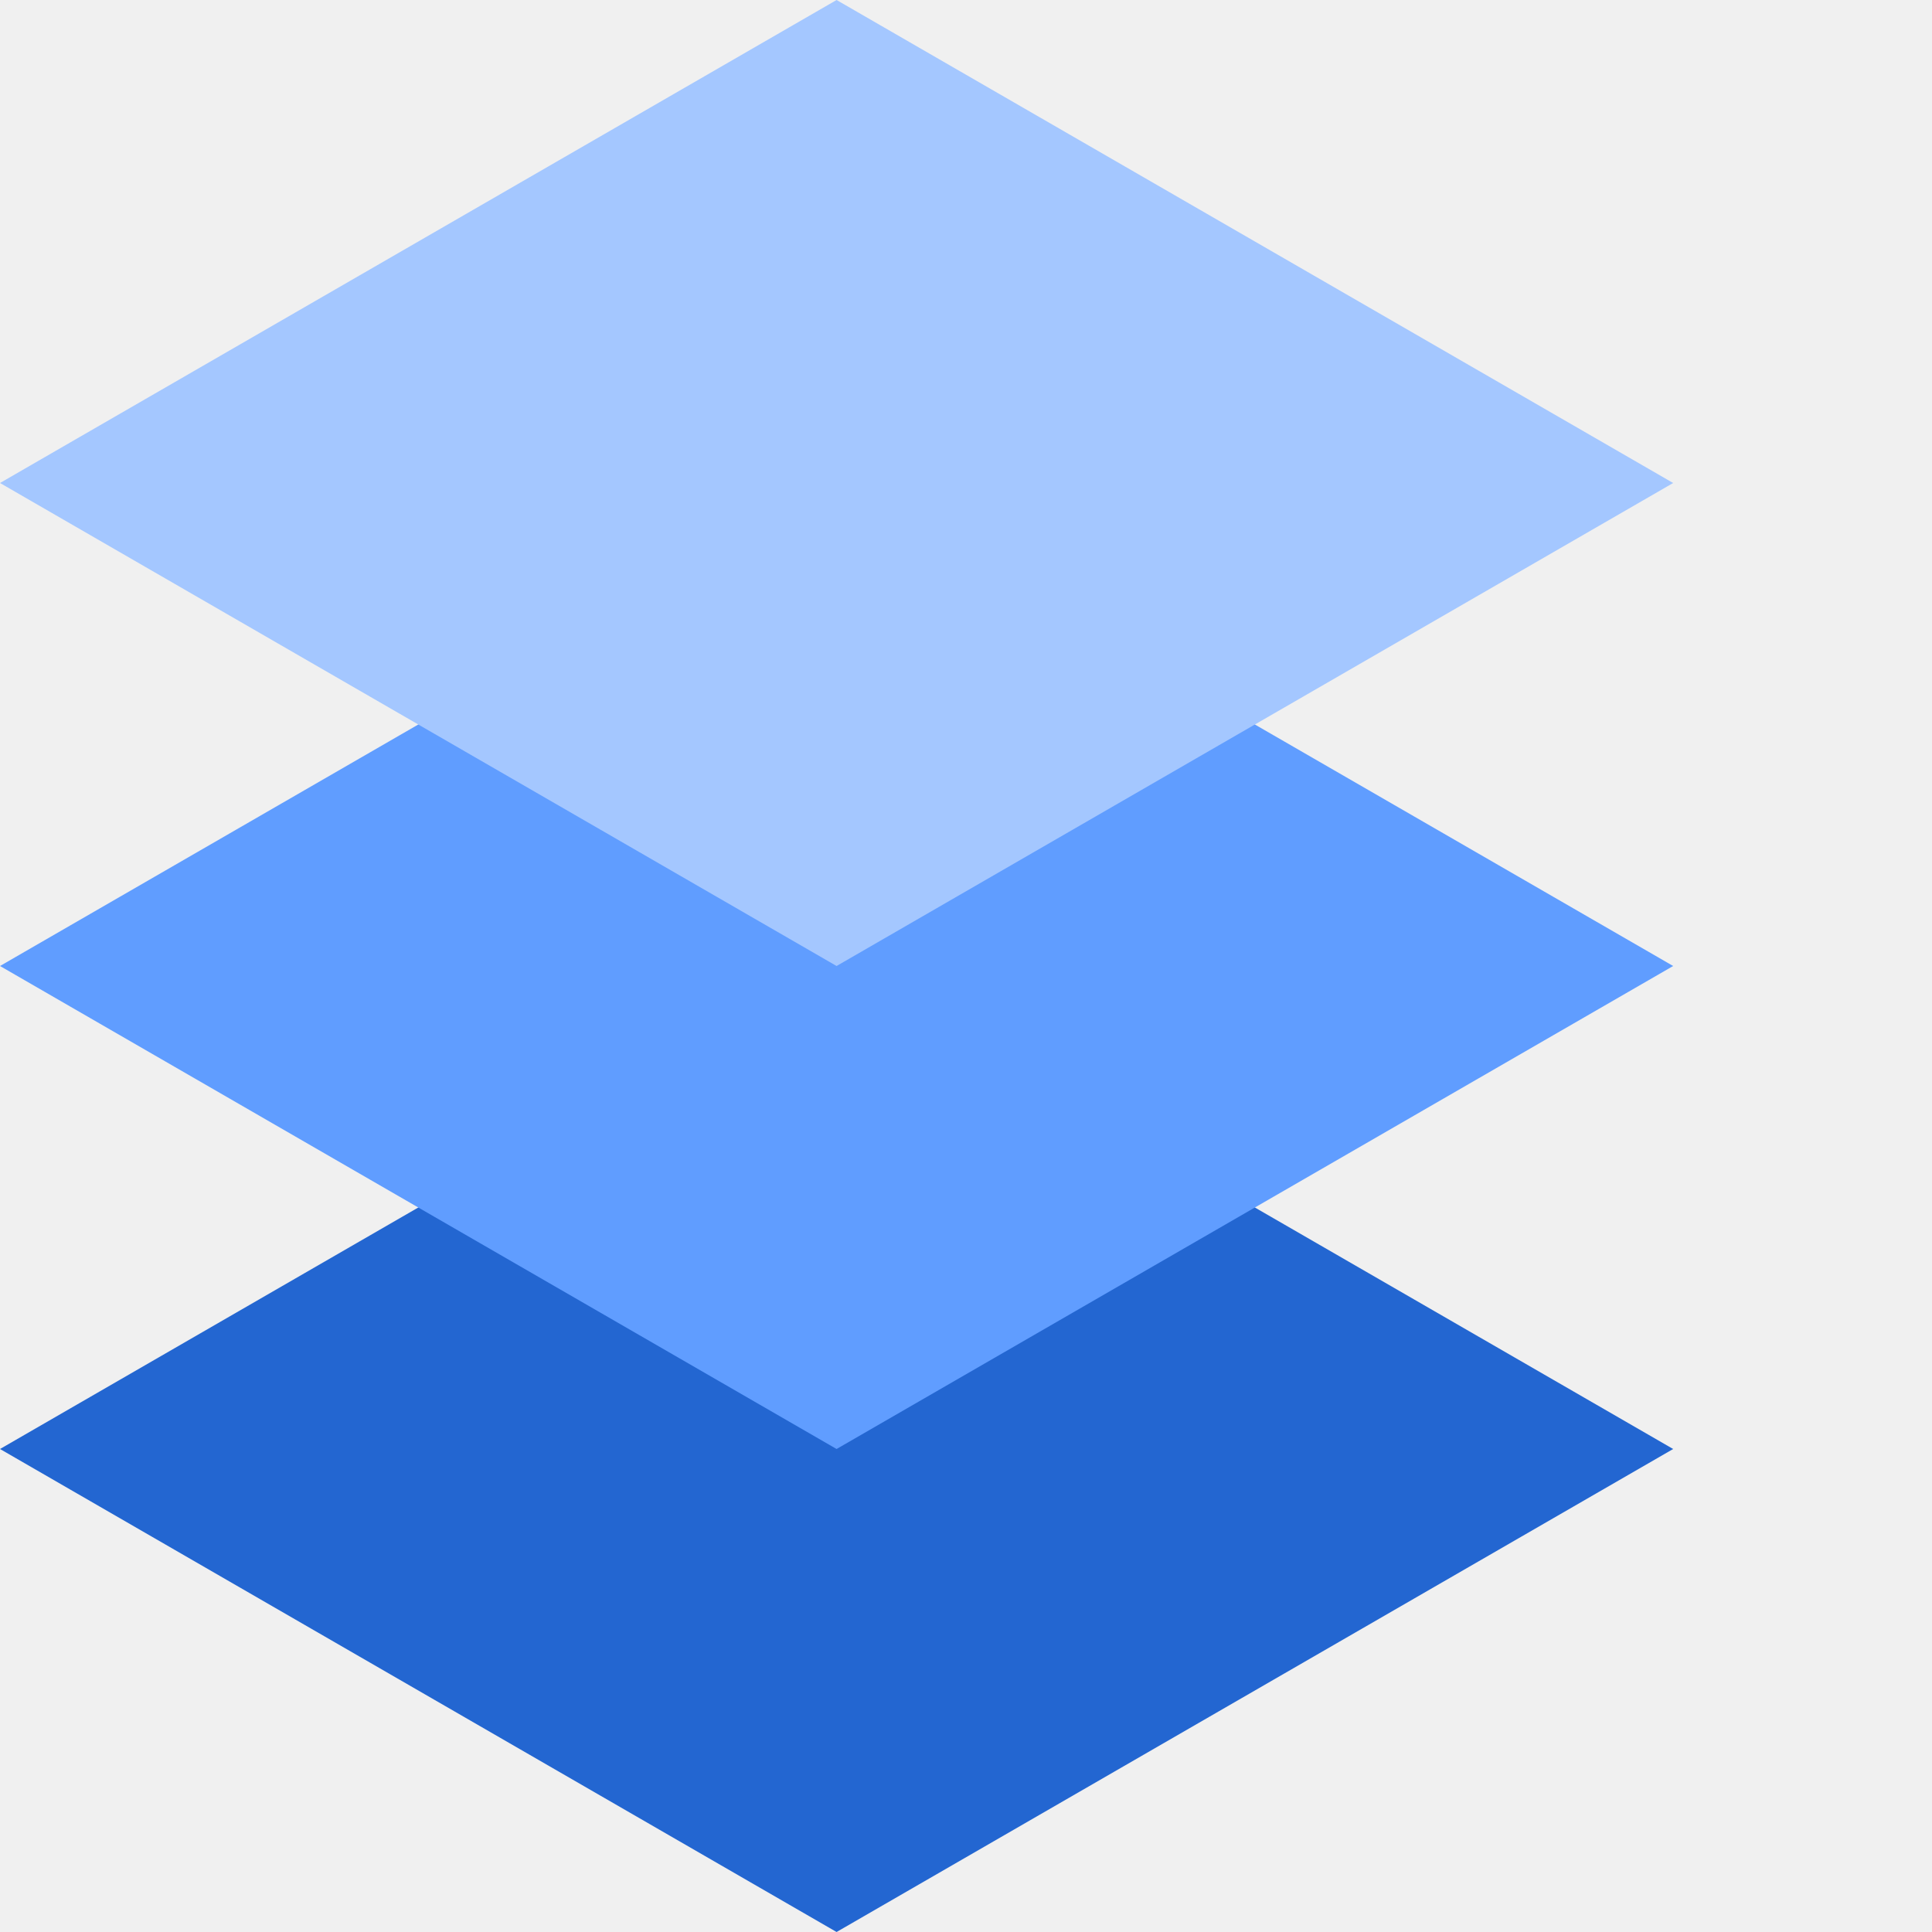
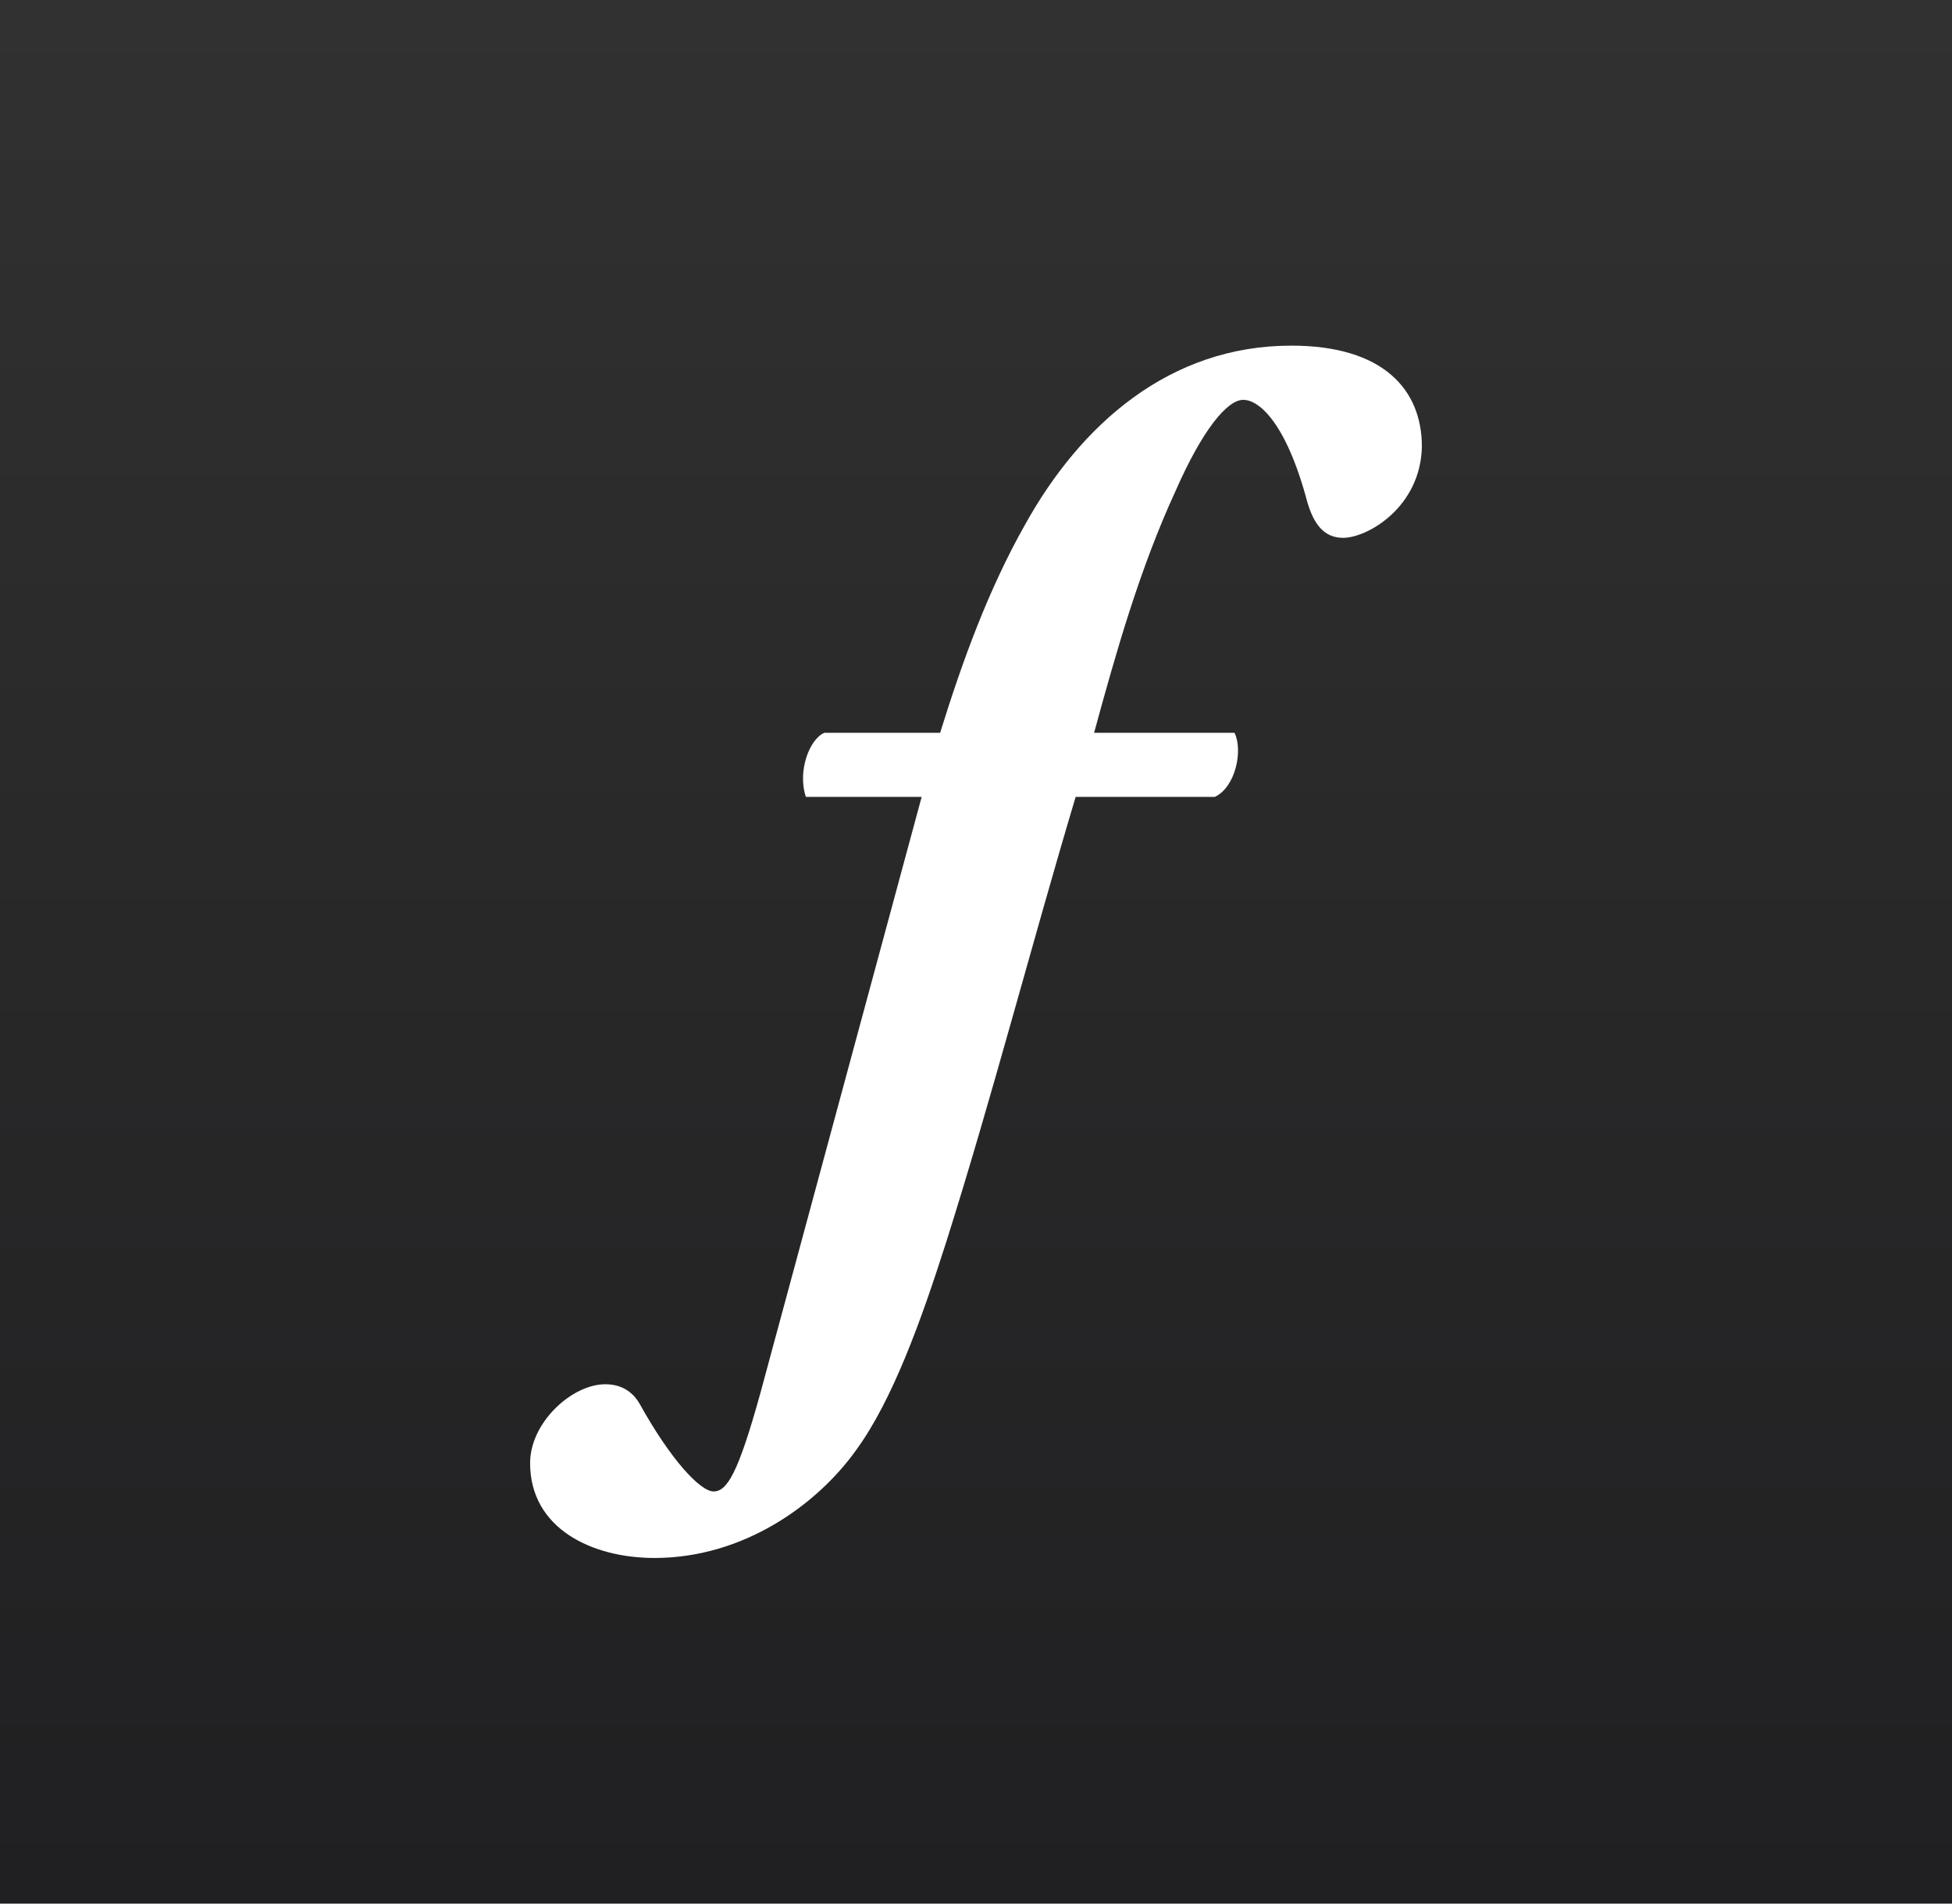
- <svg xmlns="http://www.w3.org/2000/svg" version="1.1" width="256" height="256" viewbox="0 0 949 256">
-   <path fill="#2366d1" d="M110.851 128L221.703 192L110.851 256L0 192Z" />
-   <path fill="#609dff" d="M110.851 64L221.703 128L110.851 192L0 128Z" />
-   <path fill="#a4c7ff" d="M110.851 0L221.703 64L110.851 128L0 64Z" />
+ <svg xmlns="http://www.w3.org/2000/svg" version="1.1" id="st_x5F_cc_x5F_app_x5F_RGB.svg" x="0px" y="0px" viewBox="0 0 240 234" style="enable-background:new 0 0 240 234;" xml:space="preserve">
+   <style type="text/css">
+ 	.st0{fill:url(#SVGID_1_);}
+ 	.st1{fill:#FFFFFF;}
+ </style>
+   <linearGradient id="SVGID_1_" gradientUnits="userSpaceOnUse" x1="120" y1="234" x2="120" y2="0">
+     <stop offset="0" style="stop-color:#201F21" />
+     <stop offset="1" style="stop-color:#313131" />
+   </linearGradient>
+   <rect x="-0" y="0" class="st0" width="240" height="234" />
+   <g>
+     <path class="st1" d="M132.25,97.959c-5.603,18.78-10.281,36.912-15.884,54.631   c-3.181,9.996-6.664,19.537-11.055,25.595c-4.847,6.815-13.934,13.328-24.837,13.328   c-7.724,0-15.297-3.635-15.297-11.662c0-4.998,5.149-9.693,9.238-9.693   c2.423,0,3.635,1.363,4.24,2.423c3.786,6.815,7.421,10.752,9.087,10.752s3.029-2.271,5.754-12.115   l19.823-73.26H99.083c-1.061-3.181,0.454-7.118,2.271-7.876h14.236   c2.726-8.784,5.924-17.609,10.467-25.635c6.815-12.267,17.719-21.96,32.712-21.96   c11.359,0,16.053,5.452,16.053,12.419c-0.151,7.42-6.663,11.207-9.693,11.207   c-2.422,0-3.634-1.817-4.392-4.392c-2.575-9.693-5.906-12.57-7.876-12.57   c-1.968,0-4.998,3.634-8.329,11.207c-4.393,9.542-7.287,19.73-10.013,29.725h17.265   c1.06,2.12,0.151,6.664-2.423,7.876H132.25z" />
+   </g>
</svg>
